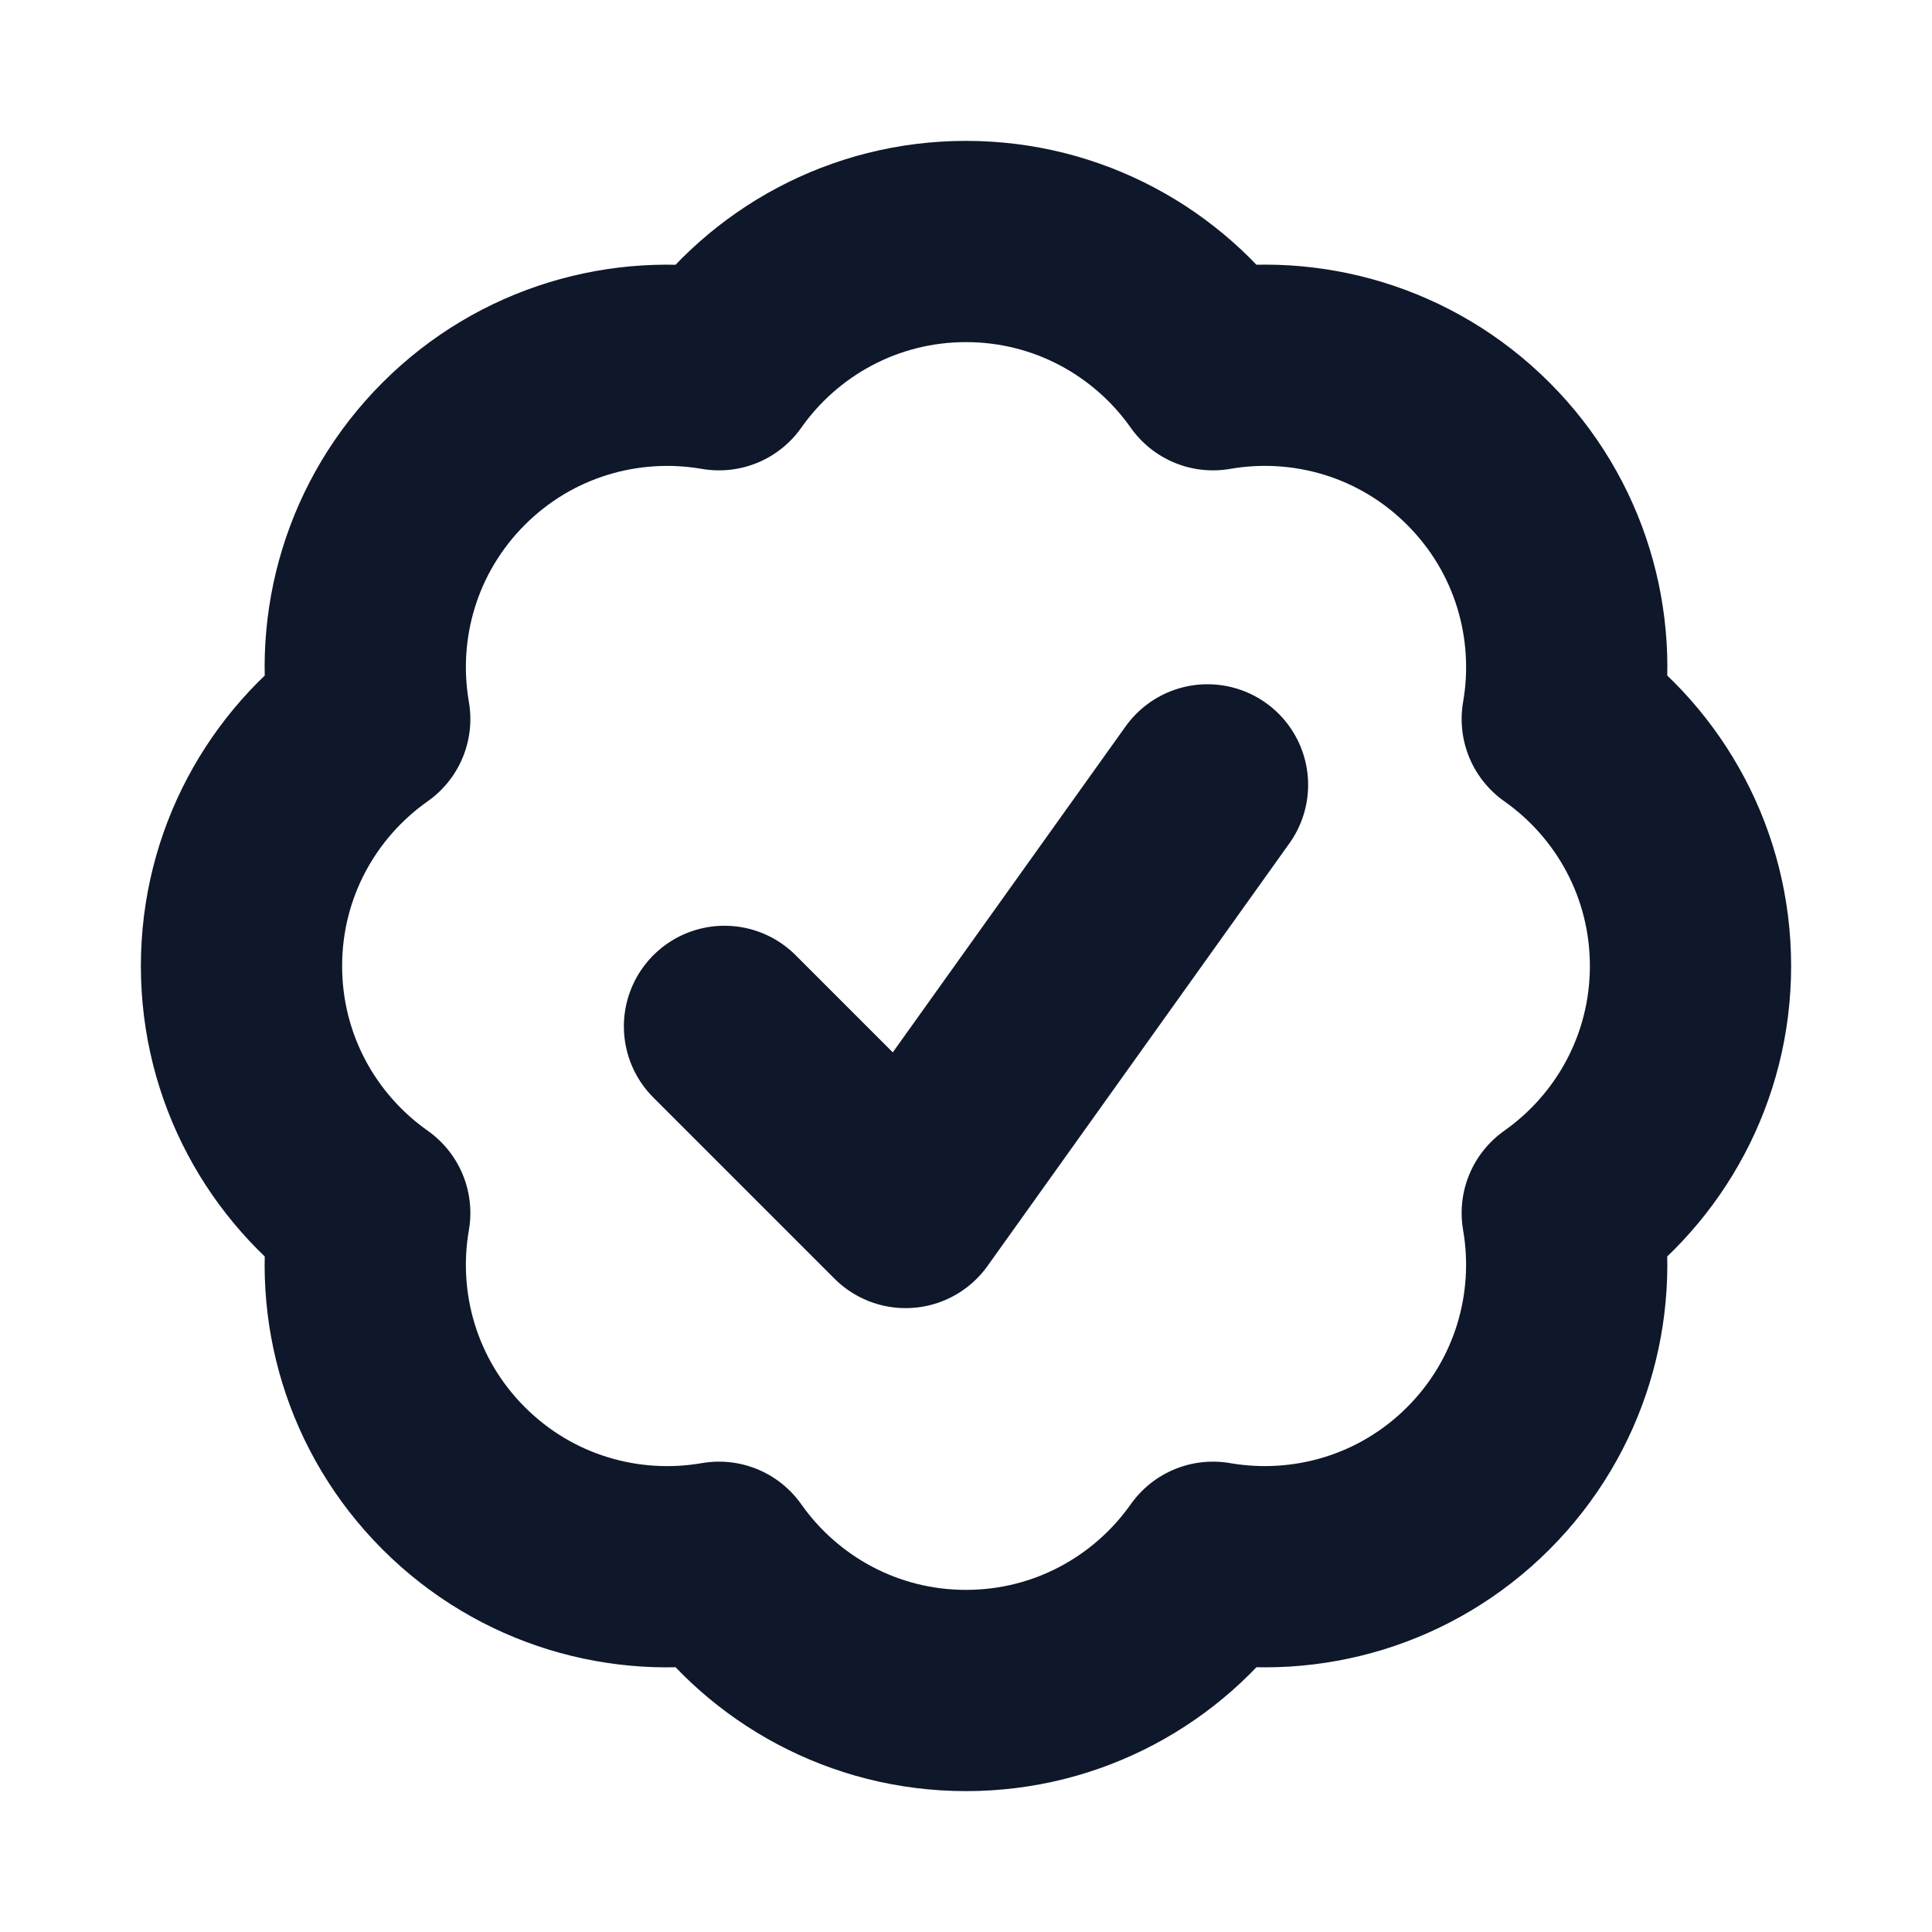
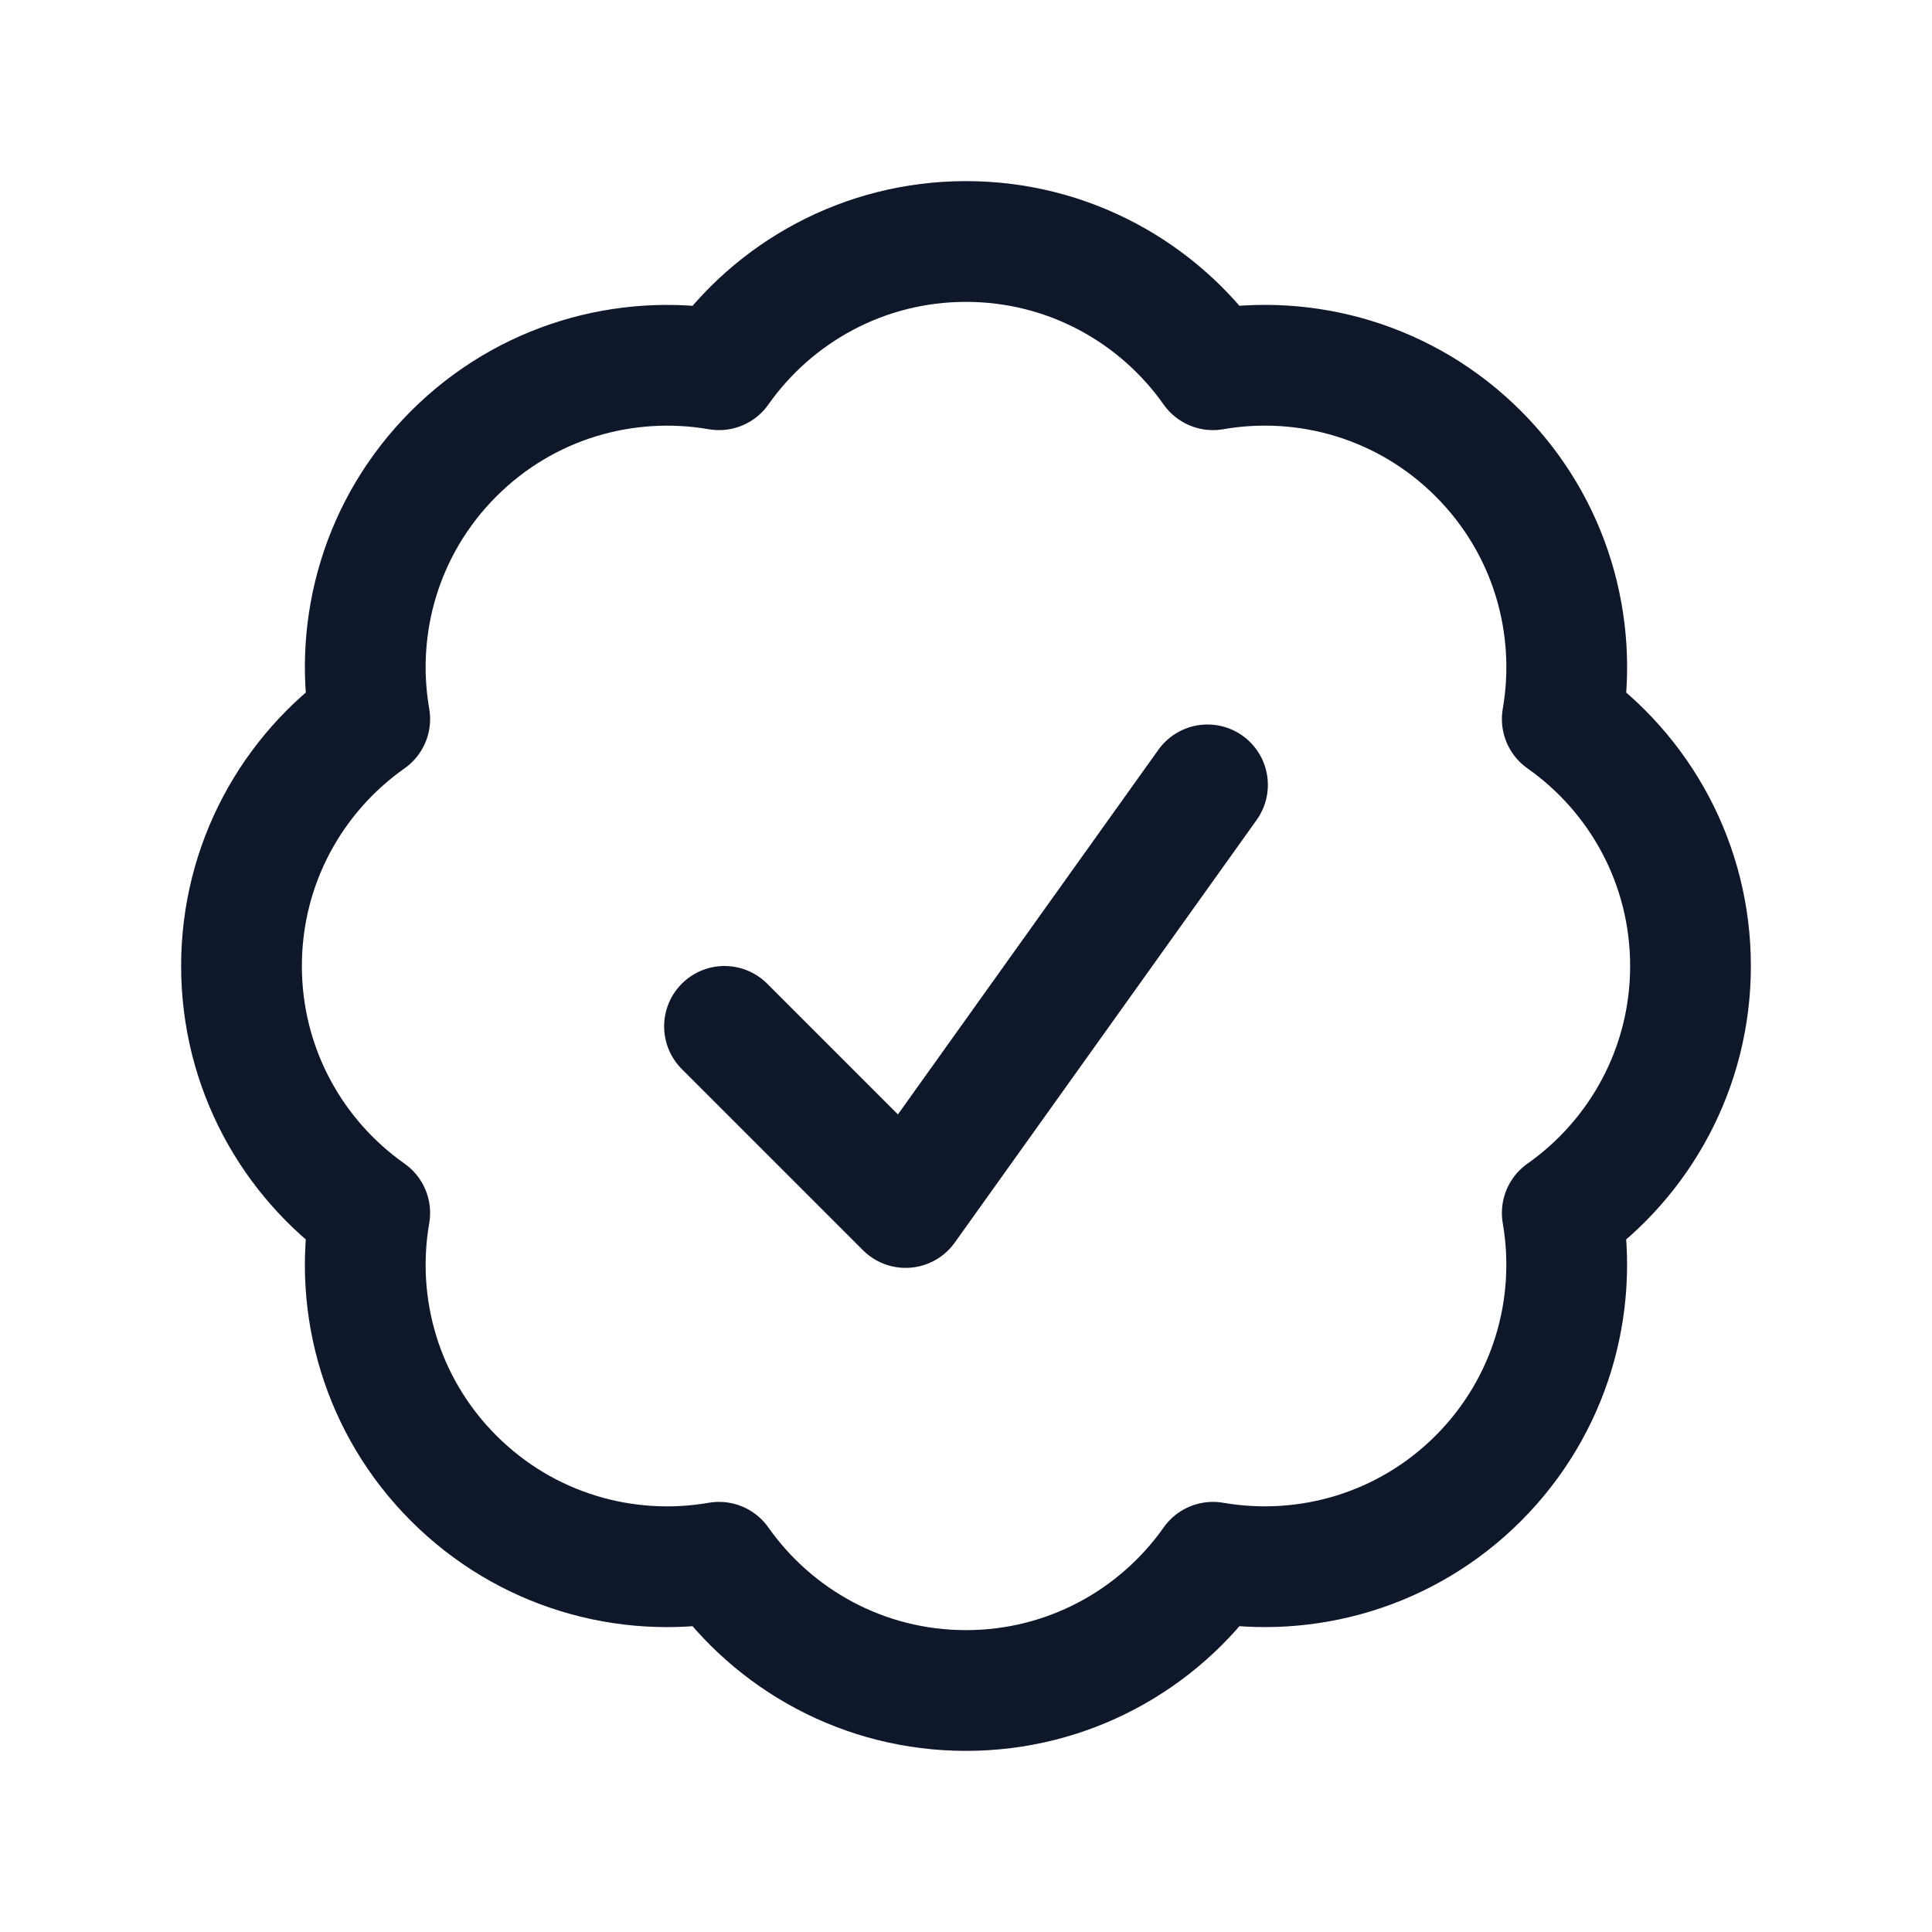
<svg xmlns="http://www.w3.org/2000/svg" width="24" height="24" viewBox="0 0 24 24" fill="none">
-   <path d="M9 12.75L11.25 15L15 9.75M21 12C21 13.268 20.37 14.389 19.407 15.068C19.608 16.229 19.26 17.467 18.364 18.364C17.467 19.261 16.229 19.608 15.068 19.407C14.389 20.37 13.268 21 12 21C10.732 21 9.611 20.37 8.932 19.407C7.771 19.609 6.533 19.261 5.636 18.364C4.739 17.467 4.391 16.229 4.593 15.068C3.629 14.389 3 13.268 3 12C3 10.732 3.629 9.611 4.593 8.932C4.391 7.771 4.739 6.533 5.636 5.636C6.533 4.739 7.771 4.392 8.932 4.593C9.611 3.63 10.732 3 12 3C13.268 3 14.389 3.63 15.068 4.593C16.229 4.391 17.467 4.739 18.364 5.636C19.261 6.533 19.609 7.771 19.407 8.932C20.371 9.611 21 10.732 21 12Z" stroke="#0F172A" stroke-width="2.5" stroke-linecap="round" stroke-linejoin="round" />
+   <path d="M9 12.75L11.25 15L15 9.75M21 12C21 13.268 20.37 14.389 19.407 15.068C19.608 16.229 19.26 17.467 18.364 18.364C17.467 19.261 16.229 19.608 15.068 19.407C14.389 20.37 13.268 21 12 21C10.732 21 9.611 20.37 8.932 19.407C7.771 19.609 6.533 19.261 5.636 18.364C4.739 17.467 4.391 16.229 4.593 15.068C3.629 14.389 3 13.268 3 12C3 10.732 3.629 9.611 4.593 8.932C4.391 7.771 4.739 6.533 5.636 5.636C6.533 4.739 7.771 4.392 8.932 4.593C9.611 3.63 10.732 3 12 3C13.268 3 14.389 3.63 15.068 4.593C16.229 4.391 17.467 4.739 18.364 5.636C19.261 6.533 19.609 7.771 19.407 8.932C20.371 9.611 21 10.732 21 12Z" stroke="#0F172A" stroke-width="1.5" stroke-linecap="round" stroke-linejoin="round" />
</svg>
